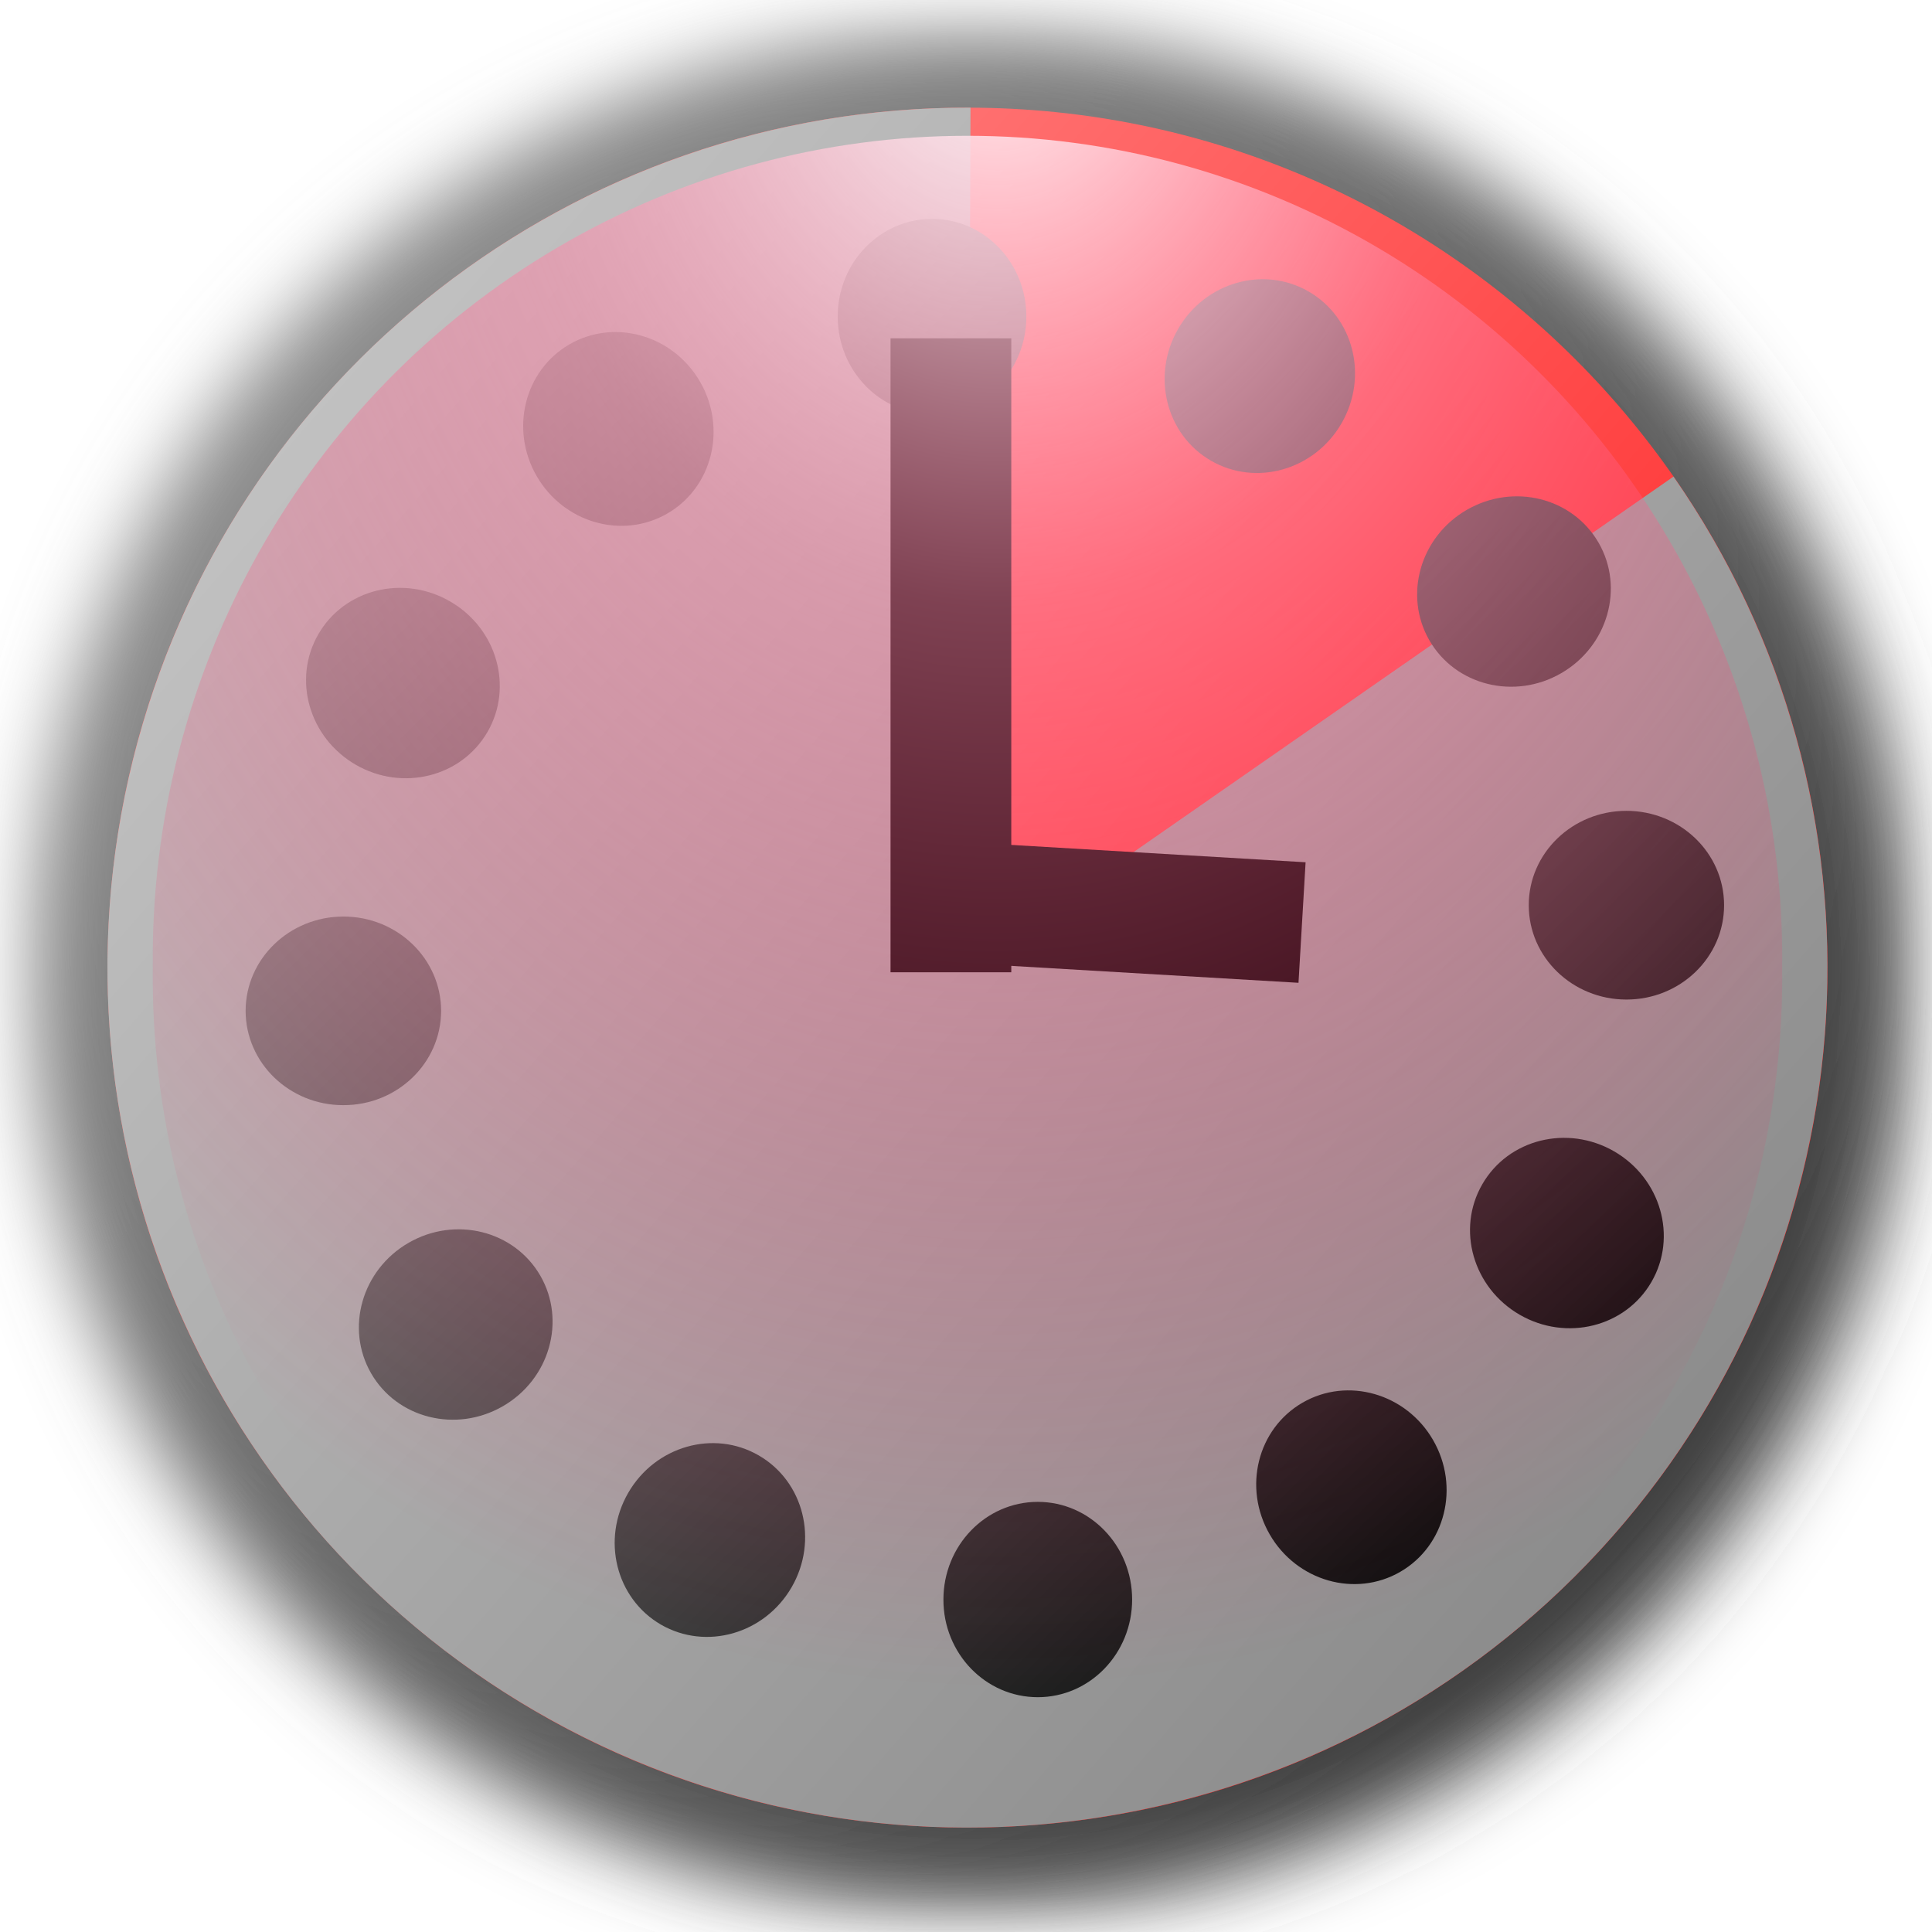
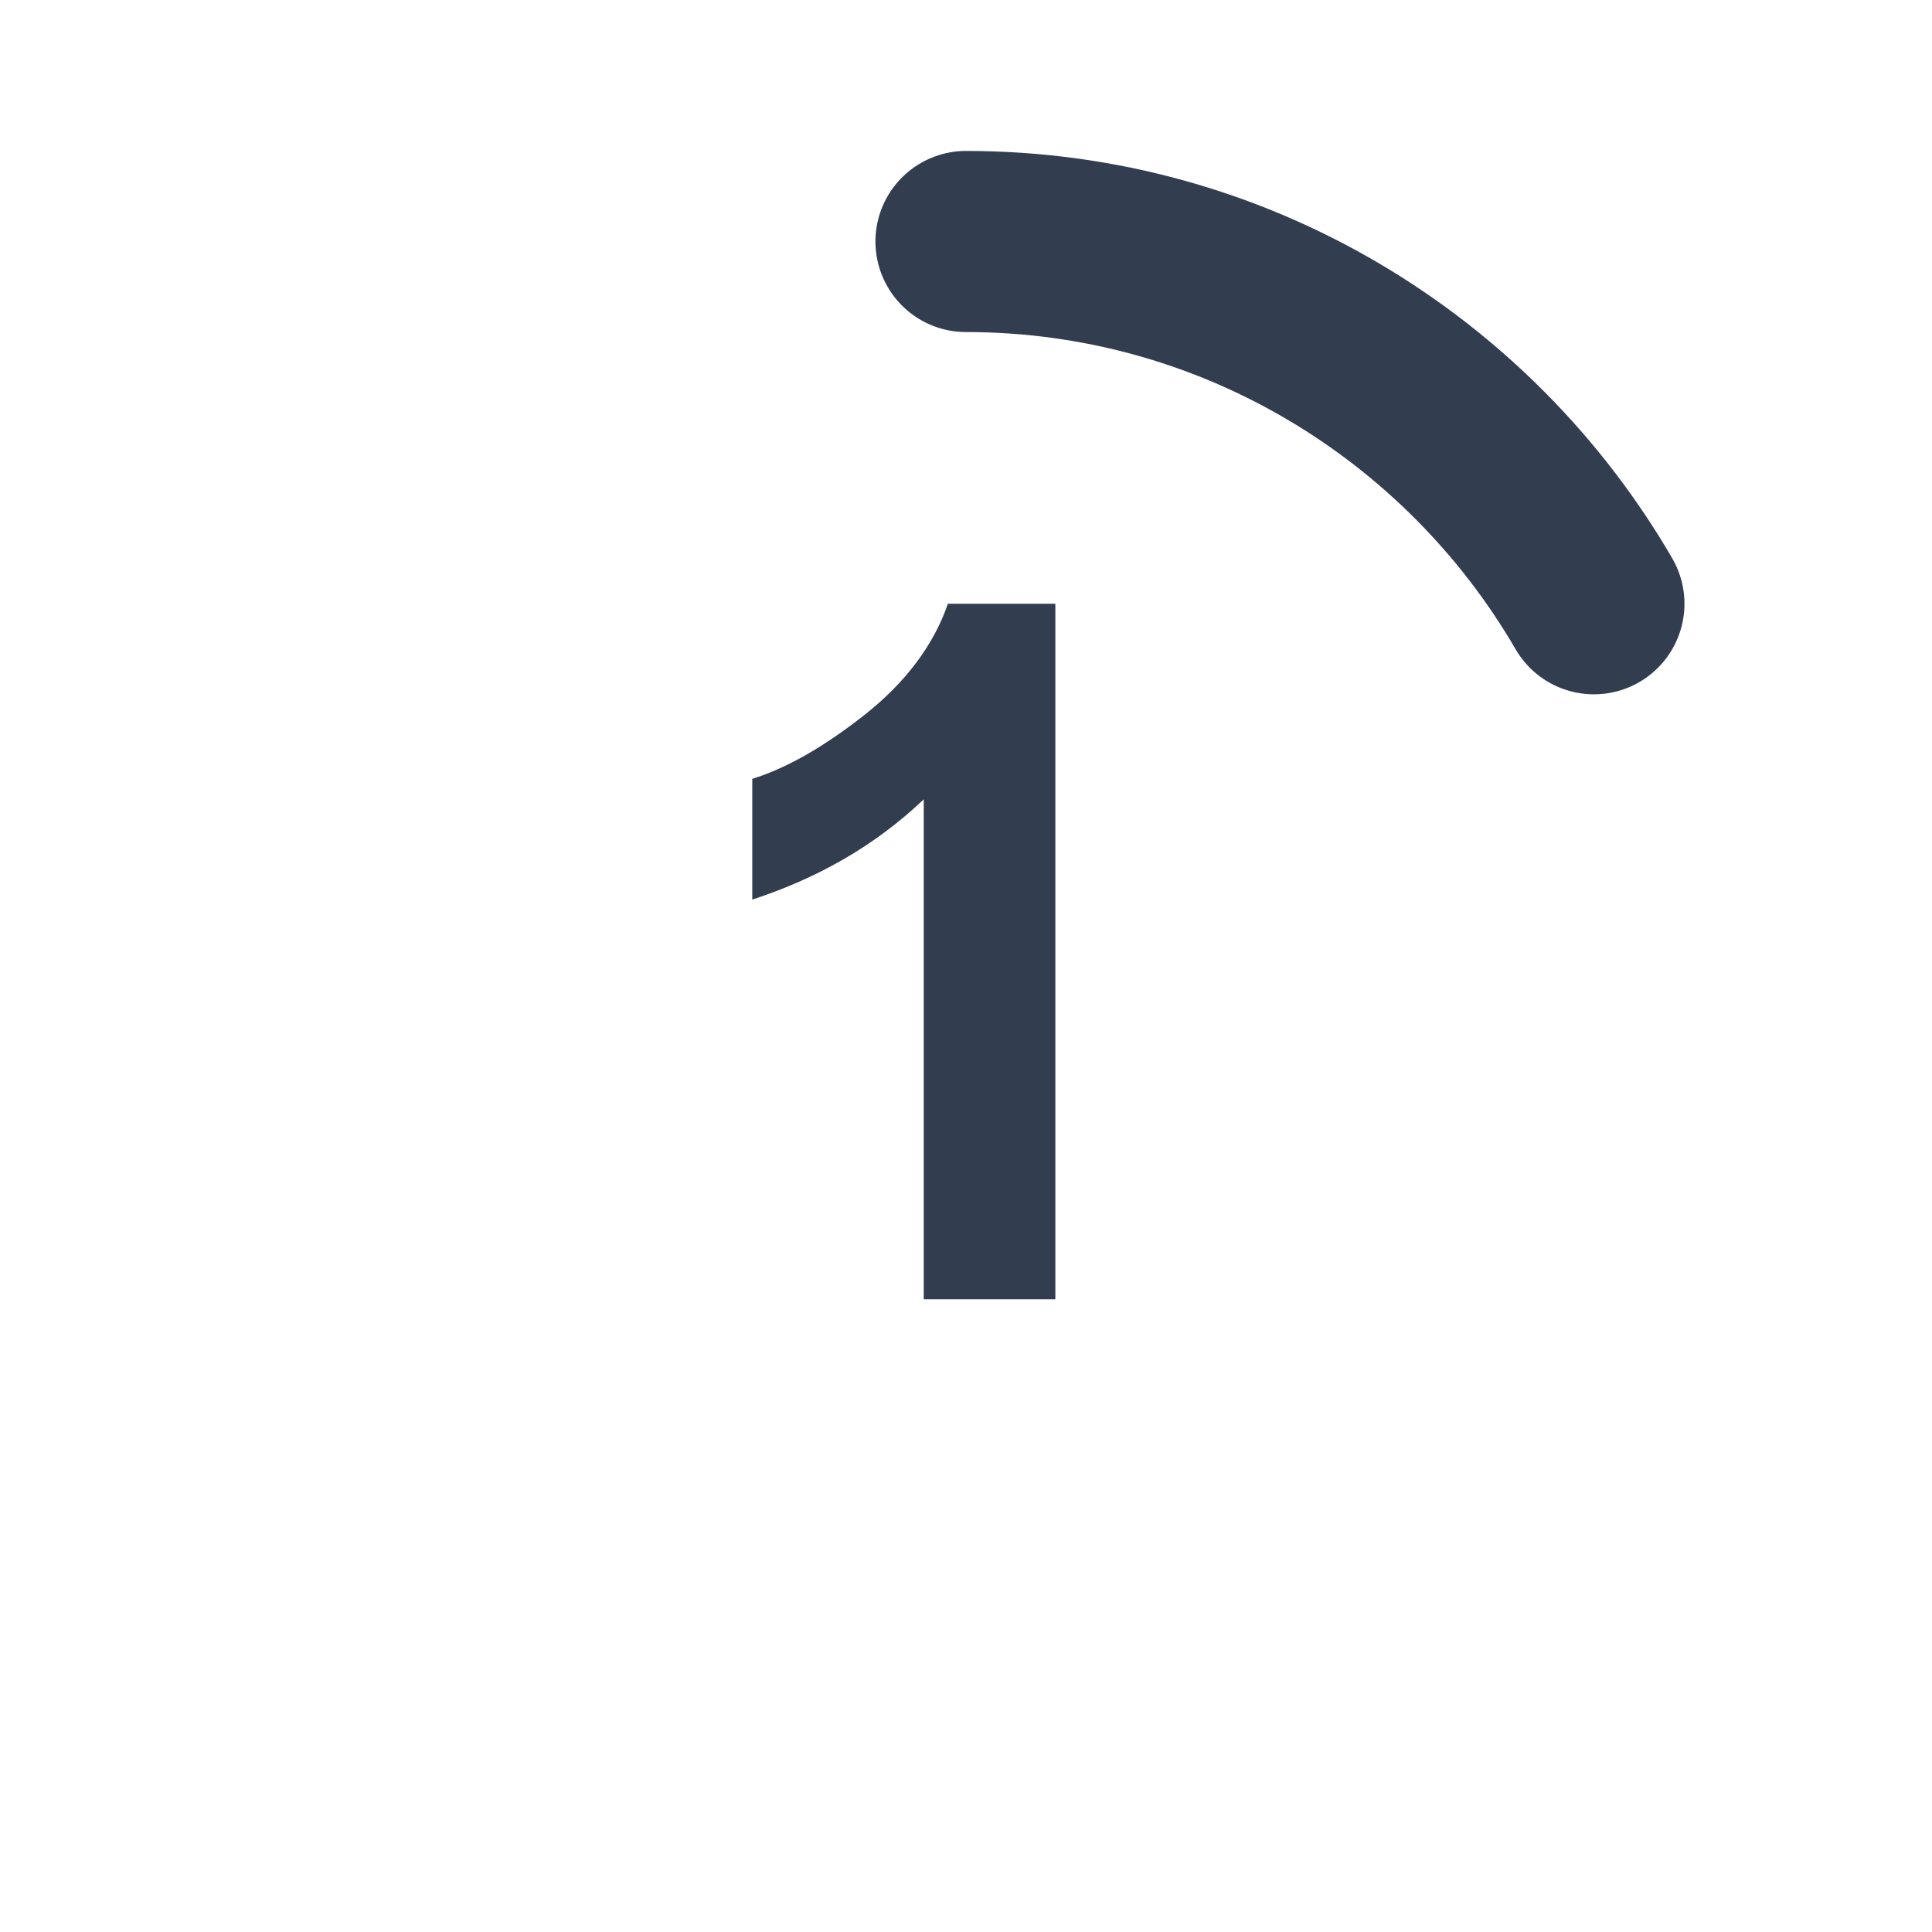
- <svg xmlns="http://www.w3.org/2000/svg" xmlns:xlink="http://www.w3.org/1999/xlink" width="16px" height="16px" id="svg2987" version="1.1">
-   <defs id="defs2989">
-     <linearGradient id="linearGradient4465">
-       <stop id="stop4467" offset="0" style="stop-color:#c1c1c1;stop-opacity:1;" />
-       <stop id="stop4469" offset="1" style="stop-color:#8c8c8c;stop-opacity:1;" />
-     </linearGradient>
-     <linearGradient id="linearGradient4424">
-       <stop style="stop-color:#000000;stop-opacity:1;" offset="0" id="stop4426" />
-       <stop style="stop-color:#b3b3b3;stop-opacity:1;" offset="1" id="stop4428" />
-     </linearGradient>
-     <linearGradient id="linearGradient4357">
-       <stop id="stop4359" offset="0" style="stop-color:#ffffff;stop-opacity:1;" />
-       <stop style="stop-color:#ff84a6;stop-opacity:0.498;" offset="0.364" id="stop4473" />
-       <stop id="stop4361" offset="1" style="stop-color:#ff0a4d;stop-opacity:0;" />
-     </linearGradient>
-     <linearGradient id="linearGradient4347">
-       <stop id="stop4349" offset="0" style="stop-color:#909090;stop-opacity:1;" />
-       <stop id="stop4351" offset="1" style="stop-color:#3c3c3c;stop-opacity:1;" />
-     </linearGradient>
-     <linearGradient id="linearGradient3767">
-       <stop style="stop-color:#ff8282;stop-opacity:1;" offset="0" id="stop3769" />
-       <stop style="stop-color:#ff1919;stop-opacity:1;" offset="1" id="stop3771" />
-     </linearGradient>
-     <linearGradient xlink:href="#linearGradient4347" id="linearGradient3779" x1="2.225" y1="2.83" x2="14.039" y2="13.172" gradientUnits="userSpaceOnUse" />
-     <filter id="filter4339">
-       <feGaussianBlur stdDeviation="0.324" id="feGaussianBlur4341" />
-     </filter>
-     <linearGradient xlink:href="#linearGradient3767" id="linearGradient4345" gradientUnits="userSpaceOnUse" x1="2.225" y1="2.83" x2="14.039" y2="13.172" />
-     <linearGradient xlink:href="#linearGradient4424" id="linearGradient4430" x1="10.74" y1="16.149" x2="6.306" y2="-1.28" gradientUnits="userSpaceOnUse" />
-     <radialGradient xlink:href="#linearGradient4357" id="radialGradient4440" gradientUnits="userSpaceOnUse" gradientTransform="matrix(1.571298,0.01074232,-0.01353758,1.980168,-4.565548,-0.6835587)" cx="8.198" cy="-0.08" fx="8.198" fy="-0.08" r="7.778" />
-     <linearGradient xlink:href="#linearGradient4465" id="linearGradient4471" gradientUnits="userSpaceOnUse" x1="2.225" y1="2.83" x2="14.039" y2="13.172" />
-   </defs>
-   <g id="layer4" style="display:inline">
-     <path style="fill:url(#linearGradient3779);fill-opacity:1;stroke:none;display:inline;filter:url(#filter4339)" id="path2997" d="m 15.822,8.133 a 7.778,7.778 0 1 1 -15.556,0 7.778,7.778 0 1 1 15.556,0 z" transform="translate(0,-0.08838835)" />
+ <svg xmlns="http://www.w3.org/2000/svg" version="1.1" x="0px" y="0px" viewBox="0 0 160 160" style="enable-background:new 0 0 160 160;" xml:space="preserve">
+   <style type="text/css">
+ 	.st0{fill:none;stroke:#323E50;stroke-width:15;stroke-linecap:round;stroke-miterlimit:10;}
+ 	.st1{fill:#323E50;}
+ 	.st2{display:none;}
+ 	.st3{display:inline;fill:none;stroke:#323E50;stroke-width:15;stroke-linecap:round;stroke-miterlimit:10;}
+ 	.st4{display:inline;}
+ 	.st5{display:inline;fill:none;stroke:#323E50;stroke-width:15;stroke-miterlimit:10;}
+ </style>
+   <g id="ring_1">
+     <path class="st0" d="M80,20c22.2,0,41.6,12.1,52,30" />
  </g>
-   <g id="layer1" style="display:inline">
-     <path transform="matrix(0.9156293,0,0,0.9156293,0.6473722,0.5665854)" d="m 15.822,8.133 a 7.778,7.778 0 1 1 -15.556,0 7.778,7.778 0 1 1 15.556,0 z" id="path4343" style="fill:url(#linearGradient4345);fill-opacity:1;stroke:none" />
+   <g id="Layer_7">
+     <g>
+       <path class="st1" d="M87.5,107.6h-11V66.2c-4,3.8-8.7,6.5-14.2,8.3v-10c2.9-0.9,6-2.7,9.3-5.3s5.7-5.7,6.9-9.2h8.9V107.6z" />
+     </g>
  </g>
-   <g id="layer5" style="display:inline">
-     <path style="fill:url(#linearGradient4471);fill-opacity:1;stroke:none;display:inline" id="path4462" d="M 14.429,3.692 A 7.778,7.778 0 1 1 8.071,0.355 L 8.043,8.133 z" transform="matrix(0.9156293,0,0,0.9156293,0.6473722,0.5665854)" />
+   <g id="ring_2" class="st2">
+     <path class="st3" d="M80,20c33.1,0,60,26.9,60,60c0,10.9-2.9,21.2-8,30" />
  </g>
-   <g id="layer2" style="display:inline">
-     <path id="use4309" transform="matrix(0.773237,-0.4464286,0.4464286,0.773237,-1.97159,5.552933)" style="fill:url(#linearGradient4430);fill-opacity:1;stroke:none" d="M 8.875,2.031 C 8.875,2.532 8.483,2.938 8,2.938 7.517,2.938 7.125,2.532 7.125,2.031 7.125,1.531 7.517,1.125 8,1.125 c 0.483,0 0.875,0.406 0.875,0.906 z M 5.848,2.636 C 6.099,3.069 5.962,3.617 5.544,3.858 5.125,4.1 4.583,3.944 4.333,3.511 4.083,3.077 4.219,2.53 4.638,2.289 5.056,2.047 5.598,2.202 5.848,2.636 z M 3.53,4.673 C 3.963,4.923 4.119,5.465 3.877,5.884 3.635,6.302 3.088,6.439 2.655,6.188 2.221,5.938 2.066,5.396 2.307,4.977 2.549,4.559 3.096,4.423 3.53,4.673 z m -0.99,2.923 c 0.501,0 0.906,0.392 0.906,0.875 0,0.483 -0.406,0.875 -0.906,0.875 -0.501,0 -0.906,-0.392 -0.906,-0.875 0,-0.483 0.406,-0.875 0.906,-0.875 z M 3.145,10.623 c 0.433,-0.25 0.981,-0.114 1.222,0.305 0.242,0.419 0.086,0.961 -0.347,1.211 C 3.586,12.389 3.039,12.252 2.797,11.834 2.556,11.415 2.711,10.873 3.145,10.623 z m 2.037,2.319 c 0.25,-0.433 0.792,-0.589 1.211,-0.347 0.419,0.242 0.555,0.789 0.305,1.222 -0.25,0.433 -0.792,0.589 -1.211,0.347 C 5.068,13.922 4.931,13.375 5.182,12.942 z m 2.923,0.99 c 0,-0.501 0.392,-0.906 0.875,-0.906 0.483,0 0.875,0.406 0.875,0.906 0,0.501 -0.392,0.906 -0.875,0.906 -0.483,0 -0.875,-0.406 -0.875,-0.906 z M 11.132,13.327 c -0.25,-0.433 -0.114,-0.981 0.305,-1.222 0.419,-0.242 0.961,-0.086 1.211,0.347 0.25,0.433 0.114,0.981 -0.305,1.222 -0.419,0.242 -0.961,0.086 -1.211,-0.347 z m 2.319,-2.037 c -0.433,-0.25 -0.589,-0.792 -0.347,-1.211 0.242,-0.419 0.789,-0.555 1.222,-0.305 0.433,0.25 0.589,0.792 0.347,1.211 -0.242,0.419 -0.789,0.555 -1.222,0.305 z M 14.44,8.366 c -0.501,0 -0.906,-0.392 -0.906,-0.875 0,-0.483 0.406,-0.875 0.906,-0.875 0.501,0 0.906,0.392 0.906,0.875 0,0.483 -0.406,0.875 -0.906,0.875 z M 13.835,5.34 C 13.402,5.59 12.855,5.454 12.613,5.035 12.371,4.617 12.527,4.074 12.96,3.824 c 0.433,-0.25 0.981,-0.114 1.222,0.305 0.242,0.419 0.086,0.961 -0.347,1.211 z M 11.798,3.021 C 11.548,3.454 11.006,3.61 10.588,3.368 10.169,3.127 10.033,2.579 10.283,2.146 10.533,1.712 11.075,1.557 11.494,1.799 11.912,2.04 12.049,2.587 11.798,3.021 z" />
-     <path style="fill:none;stroke:#000000;stroke-width:1px;stroke-linecap:butt;stroke-linejoin:miter;stroke-opacity:1" d="m 7.875,2.802 0,5.25" id="path4436" />
-     <path style="fill:none;stroke:#000000;stroke-width:1px;stroke-linecap:butt;stroke-linejoin:miter;stroke-opacity:1" d="M 7.778,7.463 10.783,7.64" id="path4438" />
+   <g id="Layer_7_copy" class="st2">
+     <g class="st4">
+       <path class="st1" d="M98.2,97.4v10.2H59.7c0.4-3.9,1.7-7.5,3.8-11c2.1-3.5,6.2-8,12.3-13.7c4.9-4.6,8-7.7,9.1-9.4    c1.5-2.3,2.3-4.5,2.3-6.7c0-2.4-0.7-4.3-2-5.6c-1.3-1.3-3.1-2-5.4-2c-2.3,0-4.1,0.7-5.5,2.1c-1.4,1.4-2.1,3.7-2.3,6.9L61,67    c0.7-6,2.7-10.4,6.1-13c3.4-2.6,7.7-3.9,12.9-3.9c5.7,0,10.1,1.5,13.3,4.6c3.2,3,4.8,6.8,4.8,11.4c0,2.6-0.5,5-1.4,7.4    c-0.9,2.3-2.4,4.8-4.4,7.3c-1.3,1.7-3.7,4.1-7.2,7.3c-3.5,3.2-5.7,5.3-6.6,6.3c-0.9,1-1.7,2.1-2.2,3H98.2z" />
+     </g>
  </g>
-   <g id="layer3" style="display:inline">
-     <path style="fill:url(#radialGradient4440);fill-opacity:1;stroke:none" id="path4353" d="m 15.412,8.133 a 7.369,7.437 0 1 1 -14.737,0 7.369,7.437 0 1 1 14.737,0 z" transform="matrix(0.9156293,0,0,0.9156293,0.6473722,0.5665854)" />
+   <g id="ring_3" class="st2">
+     <path class="st3" d="M80,20c33.1,0,60,26.9,60,60s-26.9,60-60,60" />
+   </g>
+   <g id="Layer_7_copy_2" class="st2">
+     <g class="st4">
+       <path class="st1" d="M60.8,91.4l10.6-1.3c0.3,2.7,1.2,4.8,2.7,6.2c1.5,1.4,3.3,2.1,5.4,2.1c2.3,0,4.2-0.9,5.7-2.6    c1.5-1.7,2.3-4,2.3-7c0-2.8-0.7-4.9-2.2-6.6c-1.5-1.6-3.3-2.4-5.4-2.4c-1.4,0-3.1,0.3-5,0.8l1.2-8.9c3,0.1,5.2-0.6,6.8-1.9    s2.3-3.2,2.3-5.4c0-1.9-0.6-3.5-1.7-4.6c-1.1-1.1-2.7-1.7-4.6-1.7c-1.9,0-3.5,0.7-4.8,2c-1.3,1.3-2.1,3.2-2.4,5.7L61.6,64    c0.7-3.5,1.8-6.2,3.2-8.3c1.4-2.1,3.4-3.7,5.9-4.9c2.5-1.2,5.4-1.8,8.5-1.8c5.4,0,9.7,1.7,13,5.2c2.7,2.8,4,6,4,9.5    c0,5-2.7,9-8.2,12c3.3,0.7,5.9,2.3,7.9,4.7c2,2.4,2.9,5.4,2.9,8.9c0,5-1.8,9.3-5.5,12.9c-3.7,3.5-8.2,5.3-13.7,5.3    c-5.2,0-9.5-1.5-12.9-4.5C63.3,100.1,61.3,96.2,60.8,91.4z" />
+     </g>
+   </g>
+   <g id="ring_4" class="st2">
+     <path class="st3" d="M80,20c33.1,0,60,26.9,60,60s-26.9,60-60,60c-22.2,0-41.6-12.1-52-30" />
+   </g>
+   <g id="Layer_7_copy_3" class="st2">
+     <g class="st4">
+       <path class="st1" d="M82.7,107.6V96.1H59.2v-9.6l24.8-36.4h9.2v36.3h7.1v9.6h-7.1v11.5H82.7z M82.7,86.4V66.8L69.5,86.4H82.7z" />
+     </g>
+   </g>
+   <g id="ring_5" class="st2">
+     <path class="st3" d="M80,20c33.1,0,60,26.9,60,60s-26.9,60-60,60s-60-26.9-60-60c0-10.9,2.9-21.2,8-30" />
+   </g>
+   <g id="Layer_7_copy_4" class="st2">
+     <g class="st4">
+       <path class="st1" d="M61.3,92l10.9-1.1c0.3,2.5,1.2,4.4,2.8,5.9c1.5,1.4,3.3,2.2,5.3,2.2c2.3,0,4.2-0.9,5.8-2.8    c1.6-1.9,2.4-4.7,2.4-8.4c0-3.5-0.8-6.2-2.4-7.9c-1.6-1.8-3.6-2.6-6.2-2.6c-3.2,0-6,1.4-8.5,4.2l-8.9-1.3l5.6-29.8h29v10.3H76.6    l-1.7,9.7c2.4-1.2,4.9-1.8,7.5-1.8c4.9,0,9,1.8,12.4,5.3c3.4,3.5,5.1,8.1,5.1,13.8c0,4.7-1.4,8.9-4.1,12.6    c-3.7,5.1-8.9,7.6-15.5,7.6c-5.3,0-9.6-1.4-12.9-4.3C64,100.6,62,96.8,61.3,92z" />
+     </g>
+   </g>
+   <g id="ring_6" class="st2">
+     <circle class="st5" cx="80" cy="80" r="60" />
+   </g>
+   <g id="Layer_7_copy_5" class="st2">
+     <g class="st4">
+       <path class="st1" d="M98.3,63.5l-10.6,1.2c-0.3-2.2-0.9-3.8-2-4.8c-1.1-1-2.5-1.6-4.3-1.6c-2.3,0-4.3,1-5.9,3.1    c-1.6,2.1-2.6,6.4-3,13c2.7-3.2,6.1-4.8,10.2-4.8c4.6,0,8.5,1.7,11.8,5.2c3.3,3.5,4.9,8,4.9,13.5c0,5.9-1.7,10.6-5.2,14.1    c-3.4,3.5-7.9,5.3-13.2,5.3c-5.8,0-10.5-2.2-14.3-6.7c-3.7-4.5-5.6-11.9-5.6-22.1c0-10.5,1.9-18.1,5.8-22.7c3.9-4.6,8.9-7,15.1-7    c4.3,0,7.9,1.2,10.8,3.7C95.7,55.3,97.6,58.9,98.3,63.5z M73.5,87.4c0,3.6,0.8,6.3,2.5,8.3c1.6,1.9,3.5,2.9,5.6,2.9    c2,0,3.7-0.8,5.1-2.4c1.4-1.6,2-4.2,2-7.8c0-3.7-0.7-6.5-2.2-8.2c-1.5-1.7-3.3-2.6-5.5-2.6c-2.1,0-3.9,0.8-5.4,2.5    C74.2,81.8,73.5,84.2,73.5,87.4z" />
+     </g>
  </g>
</svg>
